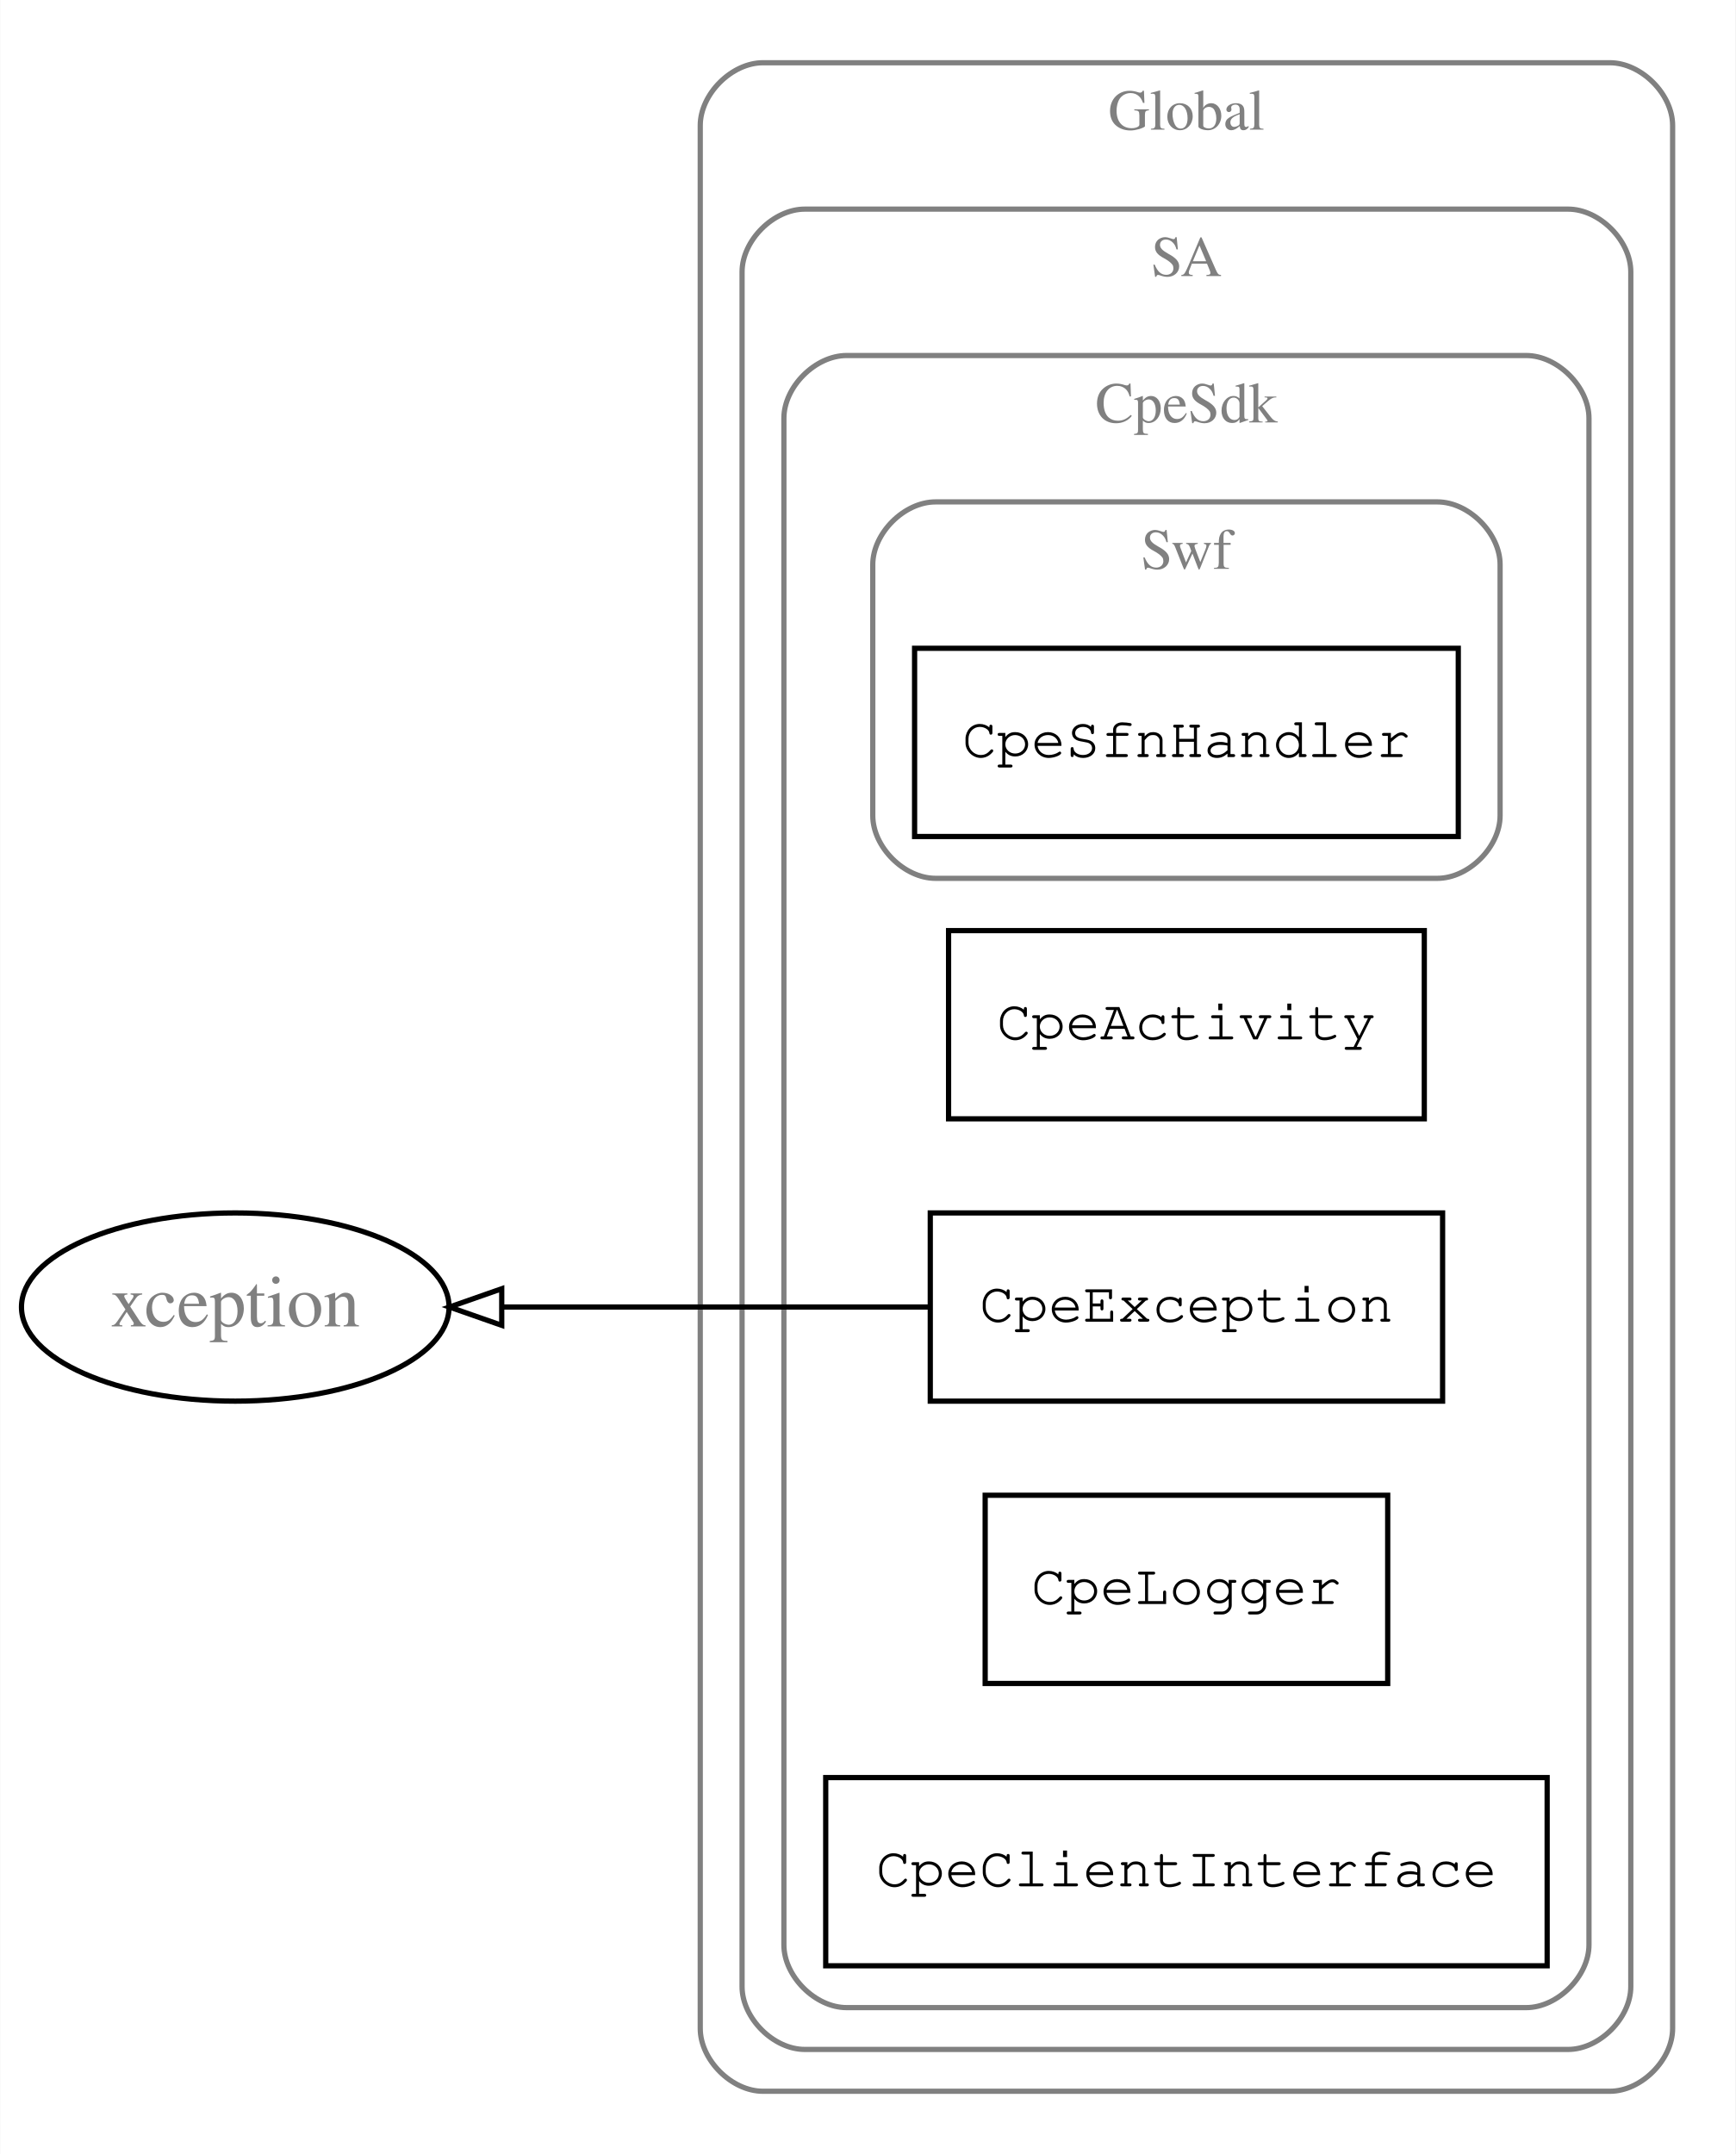
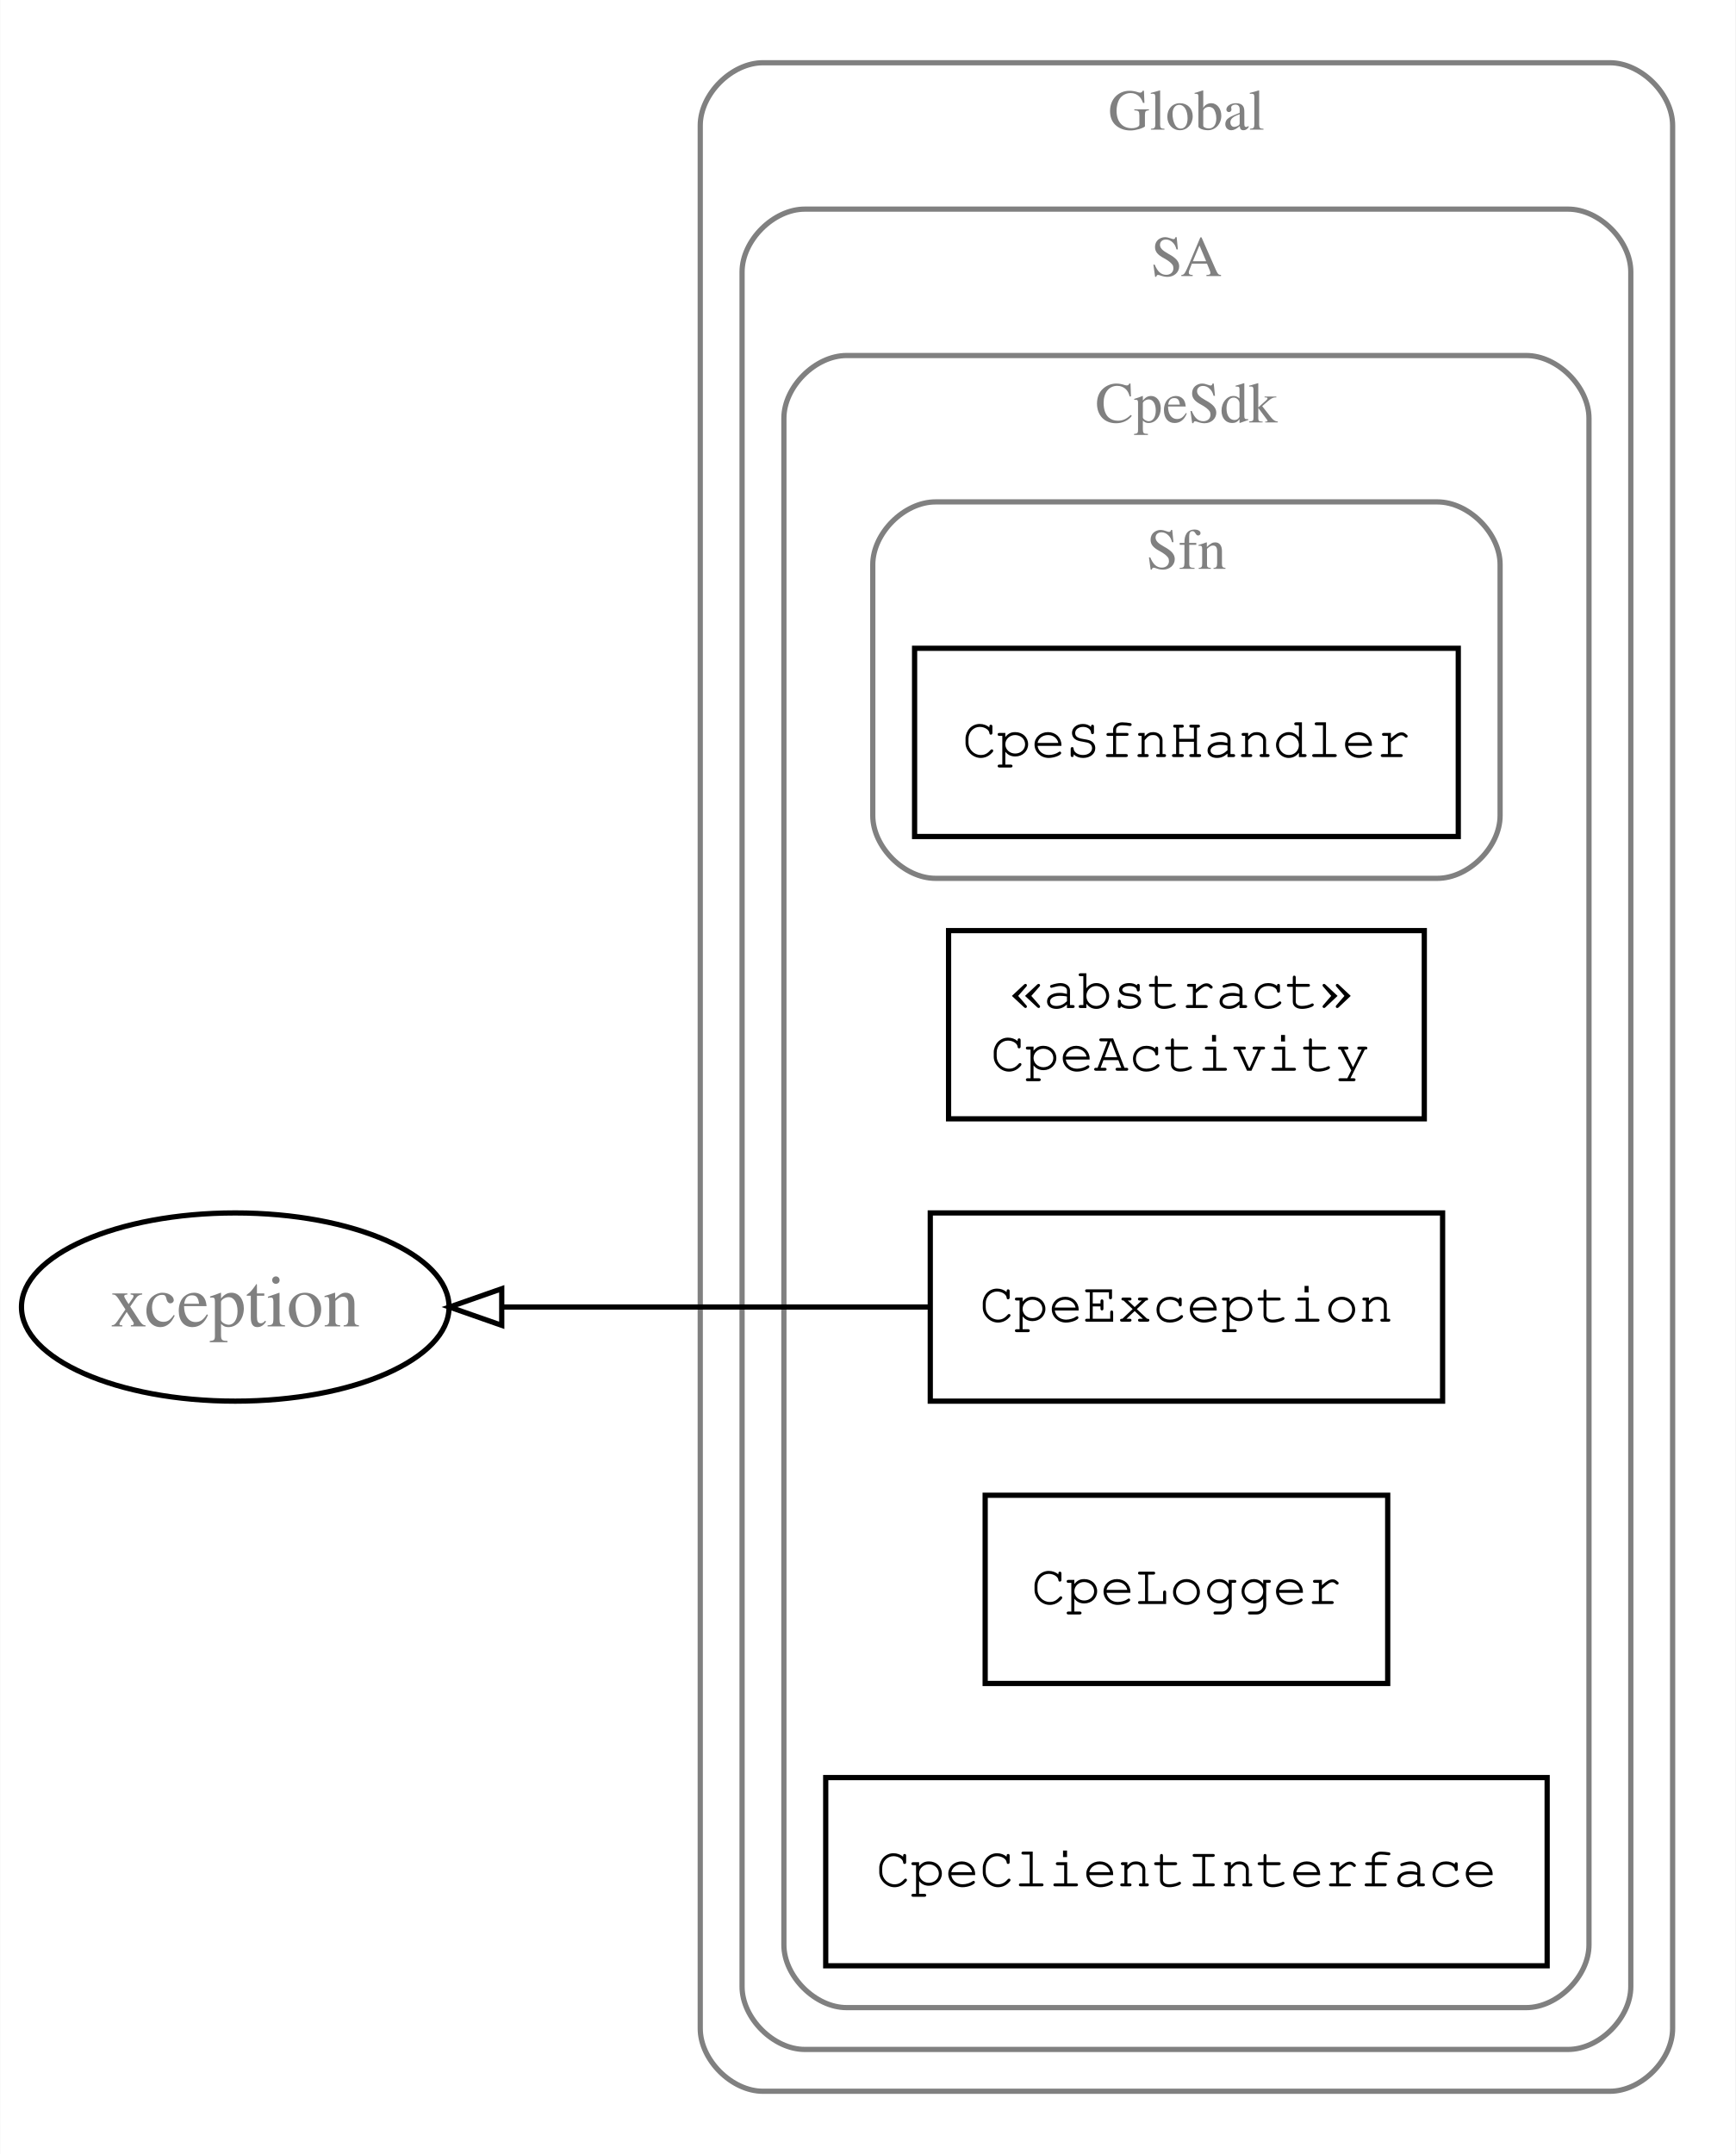
<svg xmlns="http://www.w3.org/2000/svg" width="332pt" height="412pt" viewBox="0.00 0.00 331.89 412.00">
  <g id="graph0" class="graph" transform="scale(1 1) rotate(0) translate(4 408)">
    <polygon fill="white" stroke="transparent" points="-4,4 -4,-408 327.893,-408 327.893,4 -4,4" />
    <g id="clust1" class="cluster">
      <path fill="none" stroke="gray" d="M141.893,-8C141.893,-8 303.893,-8 303.893,-8 309.893,-8 315.893,-14 315.893,-20 315.893,-20 315.893,-384 315.893,-384 315.893,-390 309.893,-396 303.893,-396 303.893,-396 141.893,-396 141.893,-396 135.893,-396 129.893,-390 129.893,-384 129.893,-384 129.893,-20 129.893,-20 129.893,-14 135.893,-8 141.893,-8" />
      <text text-anchor="middle" x="222.893" y="-383.2" font-family="Times,serif" font-size="11.00" fill="gray">Global</text>
    </g>
    <g id="clust2" class="cluster">
      <path fill="none" stroke="gray" d="M149.893,-16C149.893,-16 295.893,-16 295.893,-16 301.893,-16 307.893,-22 307.893,-28 307.893,-28 307.893,-356 307.893,-356 307.893,-362 301.893,-368 295.893,-368 295.893,-368 149.893,-368 149.893,-368 143.893,-368 137.893,-362 137.893,-356 137.893,-356 137.893,-28 137.893,-28 137.893,-22 143.893,-16 149.893,-16" />
      <text text-anchor="middle" x="222.893" y="-355.2" font-family="Times,serif" font-size="11.00" fill="gray">SA</text>
    </g>
    <g id="clust3" class="cluster">
      <path fill="none" stroke="gray" d="M157.893,-24C157.893,-24 287.893,-24 287.893,-24 293.893,-24 299.893,-30 299.893,-36 299.893,-36 299.893,-328 299.893,-328 299.893,-334 293.893,-340 287.893,-340 287.893,-340 157.893,-340 157.893,-340 151.893,-340 145.893,-334 145.893,-328 145.893,-328 145.893,-36 145.893,-36 145.893,-30 151.893,-24 157.893,-24" />
      <text text-anchor="middle" x="222.893" y="-327.2" font-family="Times,serif" font-size="11.00" fill="gray">CpeSdk</text>
    </g>
    <g id="clust4" class="cluster">
      <path fill="none" stroke="gray" d="M174.893,-240C174.893,-240 270.893,-240 270.893,-240 276.893,-240 282.893,-246 282.893,-252 282.893,-252 282.893,-300 282.893,-300 282.893,-306 276.893,-312 270.893,-312 270.893,-312 174.893,-312 174.893,-312 168.893,-312 162.893,-306 162.893,-300 162.893,-300 162.893,-252 162.893,-252 162.893,-246 168.893,-240 174.893,-240" />
-       <text text-anchor="middle" x="222.893" y="-299.2" font-family="Times,serif" font-size="11.00" fill="gray">Swf</text>
+       <text text-anchor="middle" x="222.893" y="-299.2" font-family="Times,serif" font-size="11.00" fill="gray">Sfn</text>
    </g>
    <g id="node1" class="node">
      <polygon fill="none" stroke="black" points="274.893,-284 170.893,-284 170.893,-248 274.893,-248 274.893,-284" />
      <text text-anchor="middle" x="222.893" y="-263.2" font-family="Courier,monospace" font-size="11.00">CpeSfnHandler</text>
    </g>
    <g id="node2" class="node">
      <polygon fill="none" stroke="black" points="268.393,-230 177.393,-230 177.393,-194 268.393,-194 268.393,-230" />
-       <text text-anchor="middle" x="222.893" y="-209.2" font-family="Courier,monospace" font-size="11.00">CpeActivity</text>
+       <text text-anchor="start" x="188.893" y="-215.2" font-family="Courier,monospace" font-size="11.00">«abstract»</text>
+       <text text-anchor="start" x="185.393" y="-203.2" font-family="Courier,monospace" font-size="11.00">CpeActivity</text>
    </g>
    <g id="node3" class="node">
      <polygon fill="none" stroke="black" points="271.893,-176 173.893,-176 173.893,-140 271.893,-140 271.893,-176" />
      <text text-anchor="middle" x="222.893" y="-155.2" font-family="Courier,monospace" font-size="11.00">CpeException</text>
    </g>
    <g id="node6" class="node">
      <ellipse fill="none" stroke="black" cx="40.946" cy="-158" rx="40.893" ry="18" />
      <text text-anchor="middle" x="40.946" y="-154.3" font-family="Times,serif" font-size="14.00" fill="gray">xception</text>
    </g>
    <g id="edge1" class="edge">
      <path fill="none" stroke="black" d="M173.655,-158C148.403,-158 117.674,-158 92.147,-158" />
      <polygon fill="none" stroke="black" points="91.92,-154.5 81.919,-158 91.919,-161.5 91.92,-154.5" />
    </g>
    <g id="node4" class="node">
      <polygon fill="none" stroke="black" points="261.393,-122 184.393,-122 184.393,-86 261.393,-86 261.393,-122" />
      <text text-anchor="middle" x="222.893" y="-101.2" font-family="Courier,monospace" font-size="11.00">CpeLogger</text>
    </g>
    <g id="node5" class="node">
      <polygon fill="none" stroke="black" points="291.893,-68 153.893,-68 153.893,-32 291.893,-32 291.893,-68" />
      <text text-anchor="middle" x="222.893" y="-47.2" font-family="Courier,monospace" font-size="11.00">CpeClientInterface</text>
    </g>
  </g>
</svg>
